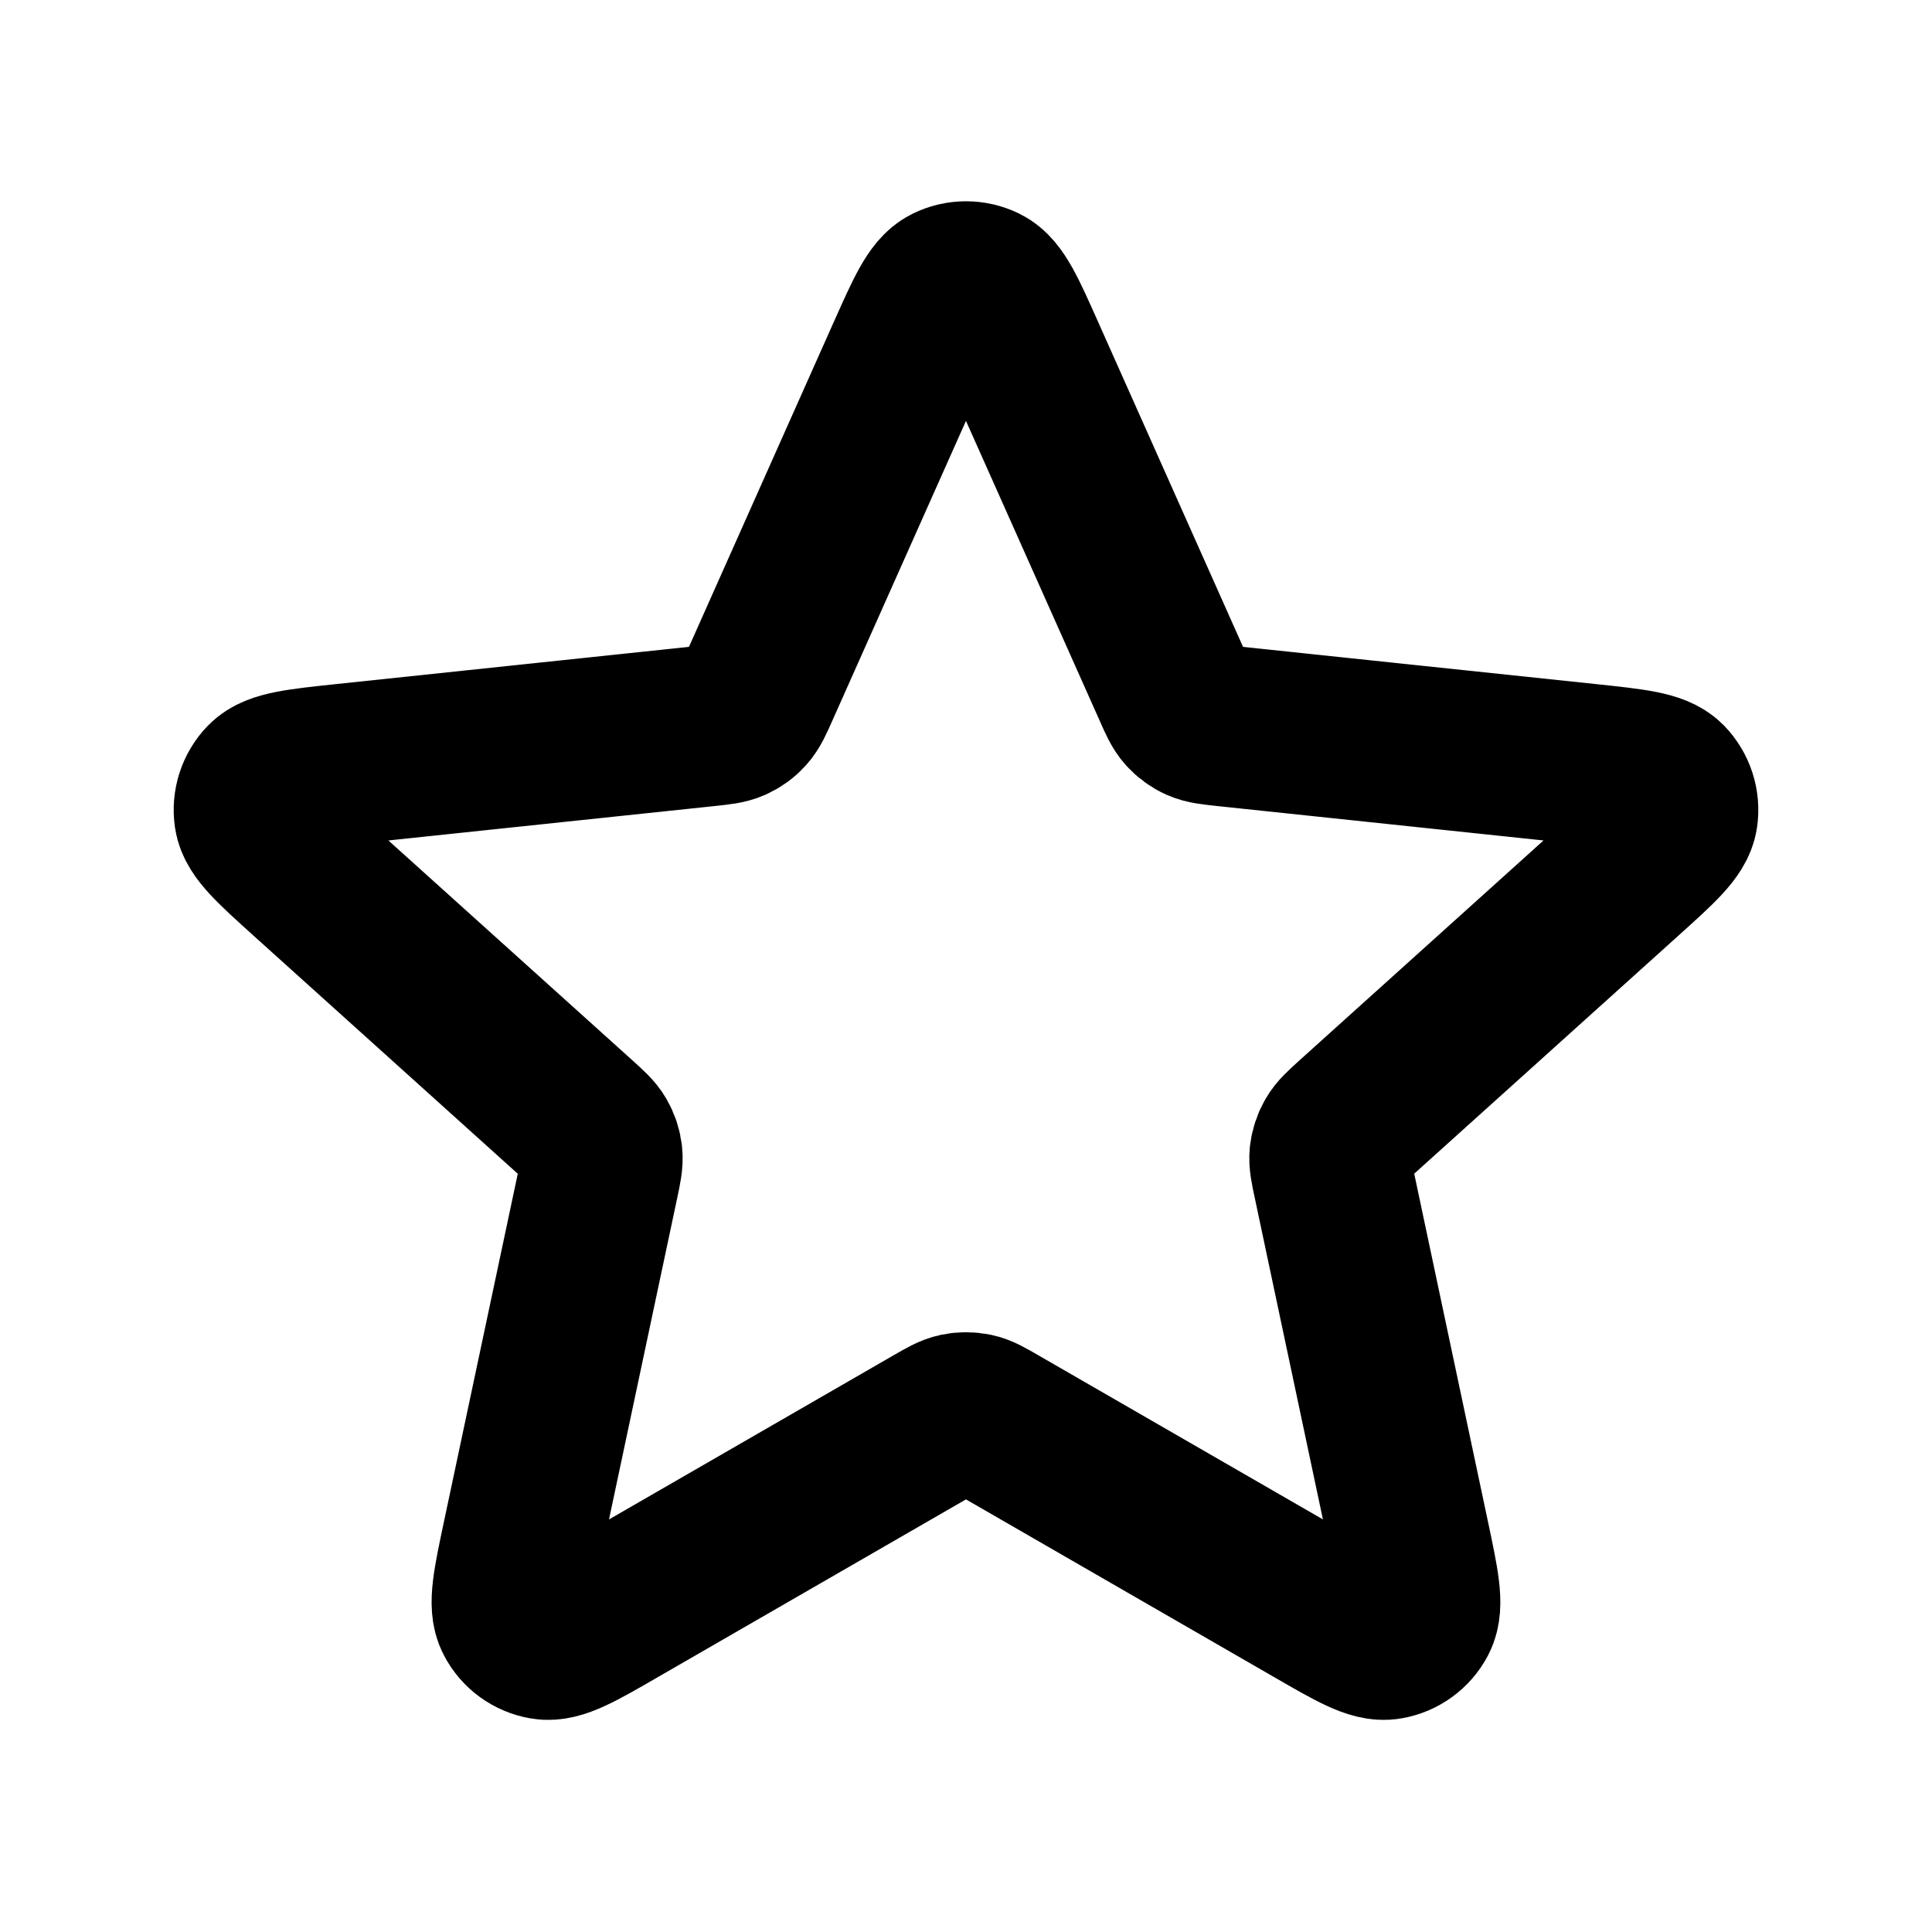
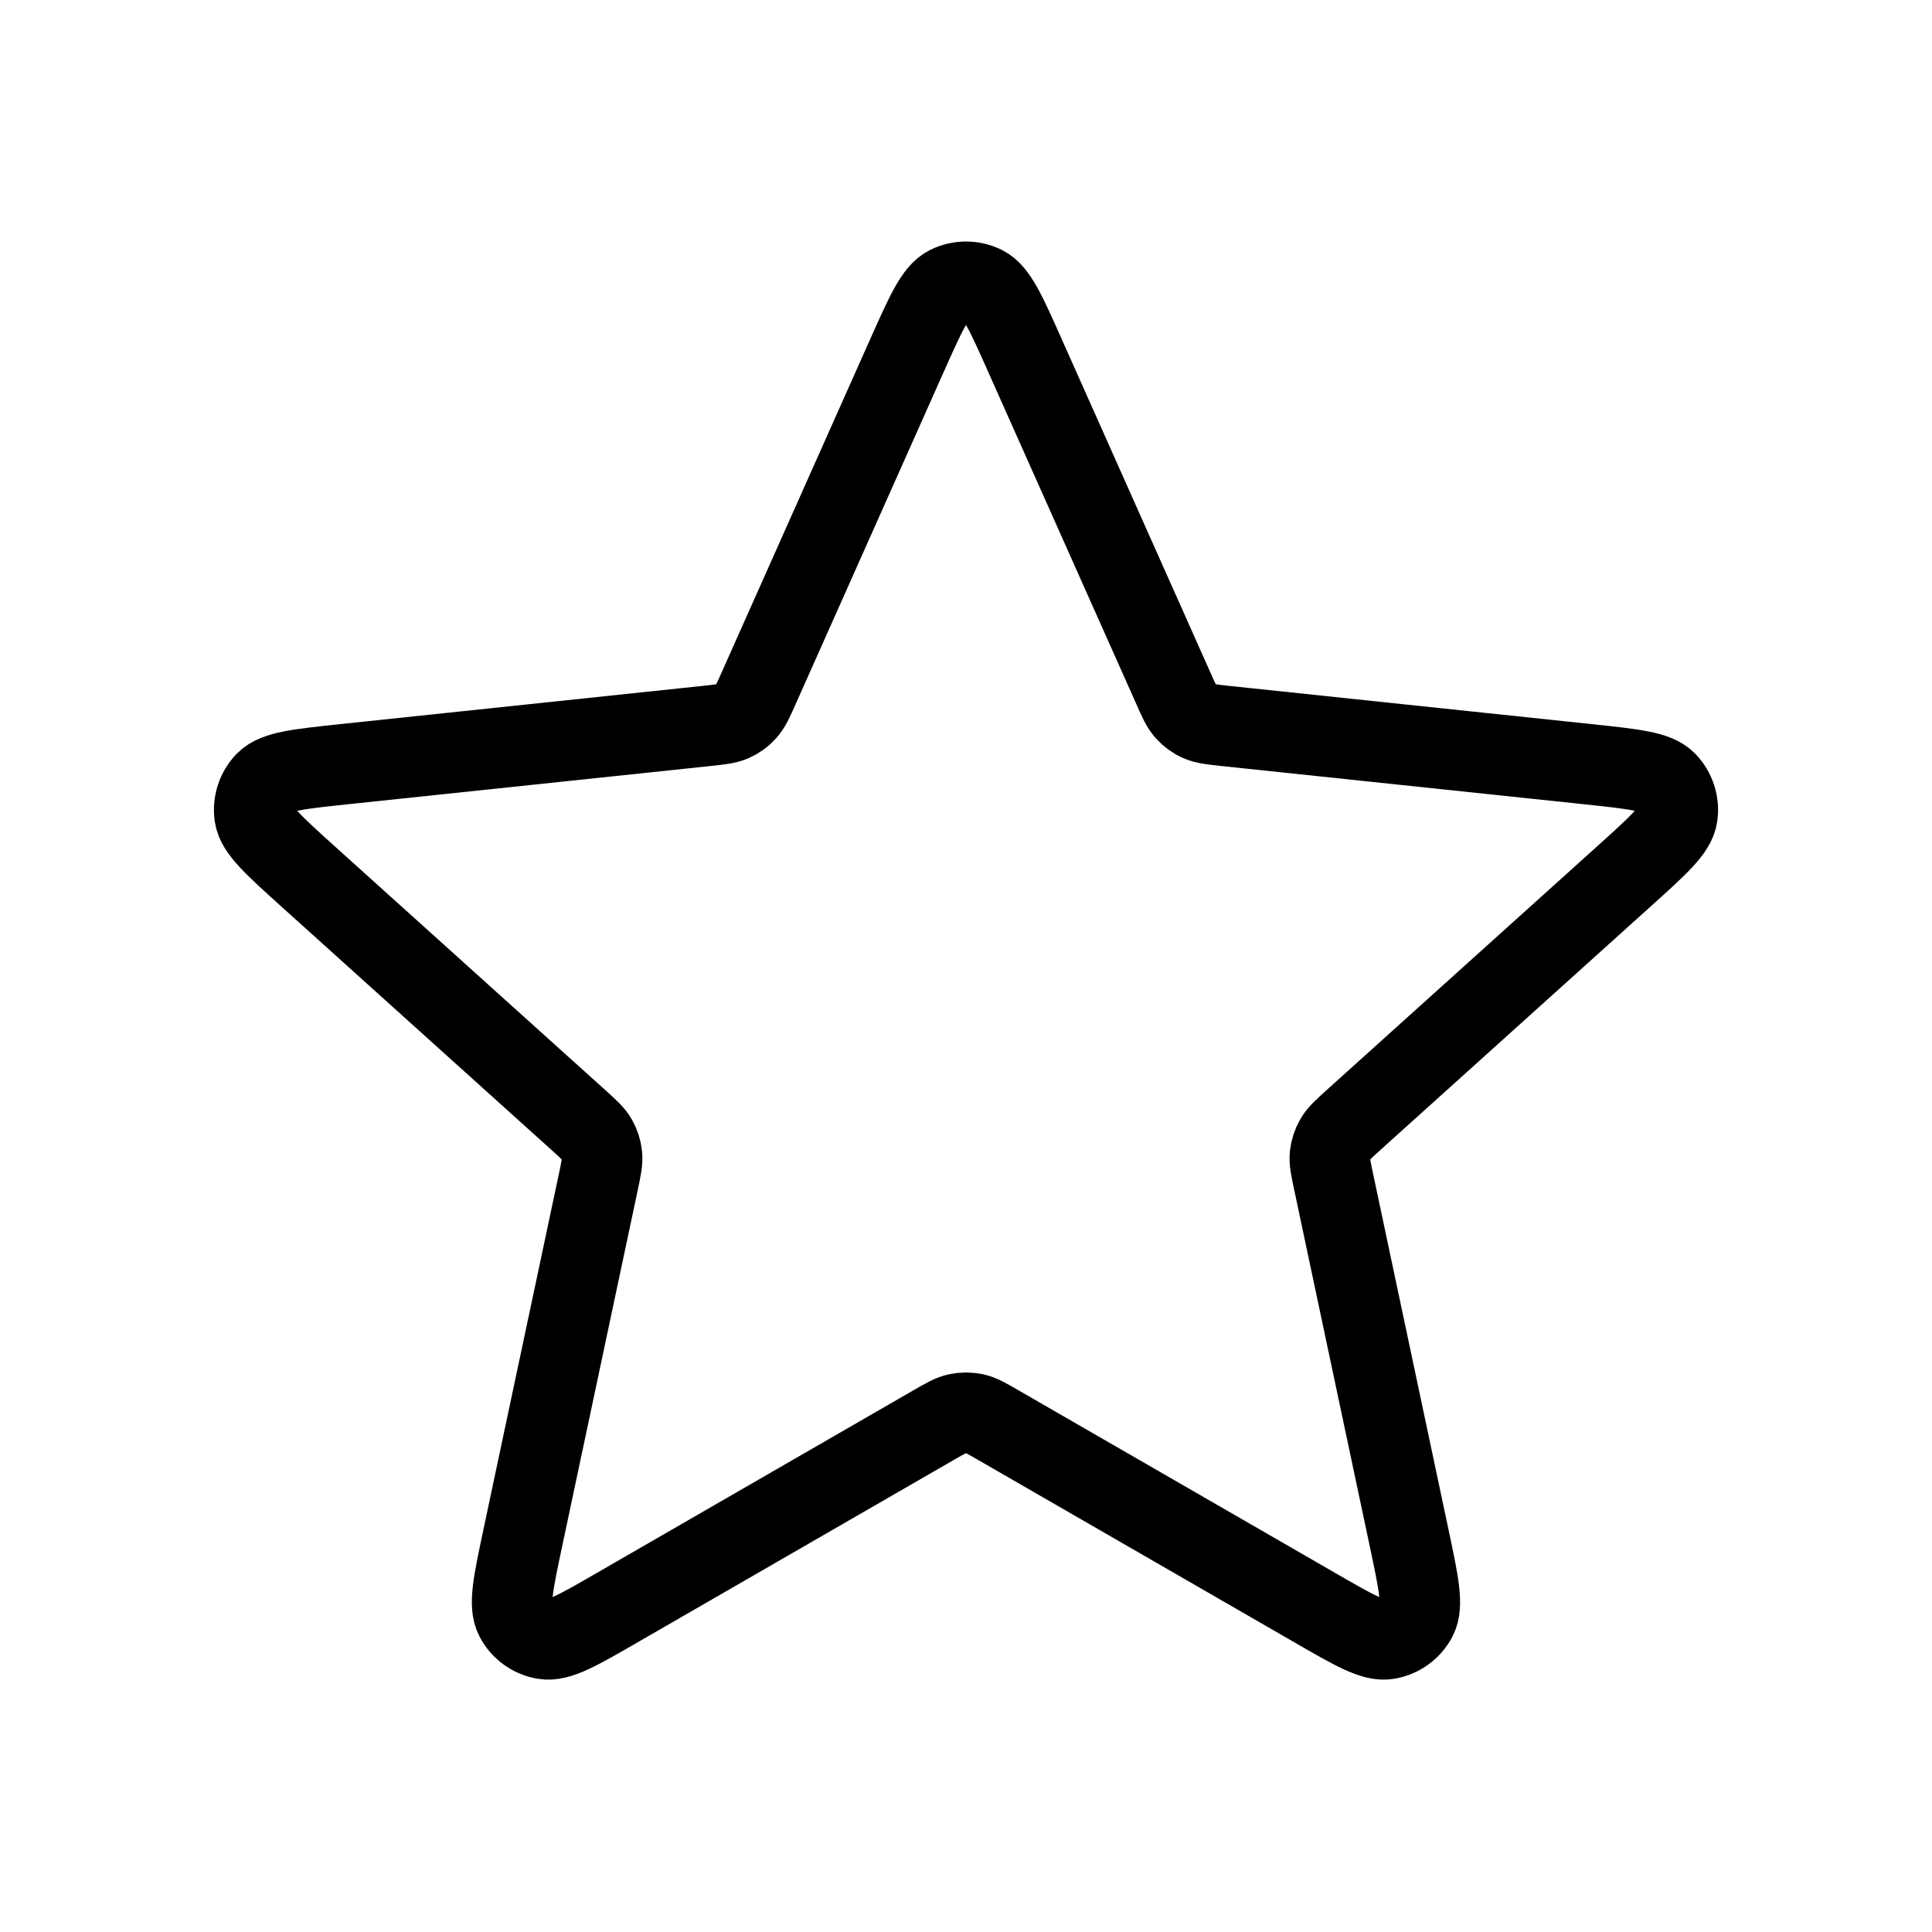
<svg xmlns="http://www.w3.org/2000/svg" width="24" height="24" viewBox="0 0 24 24" fill="none">
-   <path d="M11.269 4.411C11.501 3.892 11.616 3.632 11.778 3.552C11.918 3.483 12.082 3.483 12.222 3.552C12.383 3.632 12.499 3.892 12.73 4.411L14.575 8.548C14.643 8.702 14.677 8.778 14.73 8.837C14.777 8.889 14.834 8.931 14.898 8.959C14.97 8.991 15.054 9 15.221 9.018L19.726 9.493C20.291 9.553 20.574 9.583 20.7 9.711C20.809 9.823 20.86 9.98 20.837 10.134C20.811 10.312 20.6 10.502 20.177 10.883L16.812 13.915C16.688 14.028 16.625 14.084 16.586 14.153C16.551 14.213 16.529 14.281 16.521 14.35C16.513 14.429 16.531 14.511 16.566 14.676L17.505 19.106C17.623 19.663 17.682 19.941 17.599 20.1C17.526 20.239 17.393 20.335 17.239 20.361C17.062 20.392 16.816 20.25 16.323 19.965L12.399 17.702C12.254 17.618 12.181 17.576 12.104 17.56C12.035 17.546 11.964 17.546 11.896 17.56C11.819 17.576 11.746 17.618 11.6 17.702L7.677 19.965C7.184 20.25 6.938 20.392 6.76 20.361C6.606 20.335 6.473 20.239 6.401 20.1C6.317 19.941 6.376 19.663 6.494 19.106L7.434 14.676C7.469 14.511 7.486 14.429 7.478 14.35C7.471 14.281 7.449 14.213 7.414 14.153C7.374 14.084 7.312 14.028 7.187 13.915L3.822 10.883C3.4 10.502 3.189 10.312 3.163 10.134C3.14 9.98 3.191 9.823 3.3 9.711C3.426 9.583 3.709 9.553 4.274 9.493L8.778 9.018C8.946 9 9.029 8.991 9.101 8.959C9.165 8.931 9.223 8.889 9.269 8.837C9.322 8.778 9.357 8.702 9.425 8.548L11.269 4.411Z" stroke="#000000" stroke-width="2" stroke-linecap="round" stroke-linejoin="round" />
+   <path d="M11.269 4.411C11.501 3.892 11.616 3.632 11.778 3.552C11.918 3.483 12.082 3.483 12.222 3.552C12.383 3.632 12.499 3.892 12.73 4.411L14.575 8.548C14.643 8.702 14.677 8.778 14.73 8.837C14.777 8.889 14.834 8.931 14.898 8.959C14.97 8.991 15.054 9 15.221 9.018L19.726 9.493C20.291 9.553 20.574 9.583 20.7 9.711C20.809 9.823 20.86 9.98 20.837 10.134C20.811 10.312 20.6 10.502 20.177 10.883L16.812 13.915C16.688 14.028 16.625 14.084 16.586 14.153C16.551 14.213 16.529 14.281 16.521 14.35C16.513 14.429 16.531 14.511 16.566 14.676L17.505 19.106C17.623 19.663 17.682 19.941 17.599 20.1C17.526 20.239 17.393 20.335 17.239 20.361C17.062 20.392 16.816 20.25 16.323 19.965L12.399 17.702C12.254 17.618 12.181 17.576 12.104 17.56C12.035 17.546 11.964 17.546 11.896 17.56C11.819 17.576 11.746 17.618 11.6 17.702L7.677 19.965C7.184 20.25 6.938 20.392 6.76 20.361C6.606 20.335 6.473 20.239 6.401 20.1C6.317 19.941 6.376 19.663 6.494 19.106L7.434 14.676C7.469 14.511 7.486 14.429 7.478 14.35C7.471 14.281 7.449 14.213 7.414 14.153C7.374 14.084 7.312 14.028 7.187 13.915L3.822 10.883C3.4 10.502 3.189 10.312 3.163 10.134C3.14 9.98 3.191 9.823 3.3 9.711C3.426 9.583 3.709 9.553 4.274 9.493L8.778 9.018C8.946 9 9.029 8.991 9.101 8.959C9.165 8.931 9.223 8.889 9.269 8.837C9.322 8.778 9.357 8.702 9.425 8.548L11.269 4.411Z" stroke="#000000" strokeWidth="2" strokeLinecap="round" strokeLinejoin="round" />
</svg>
